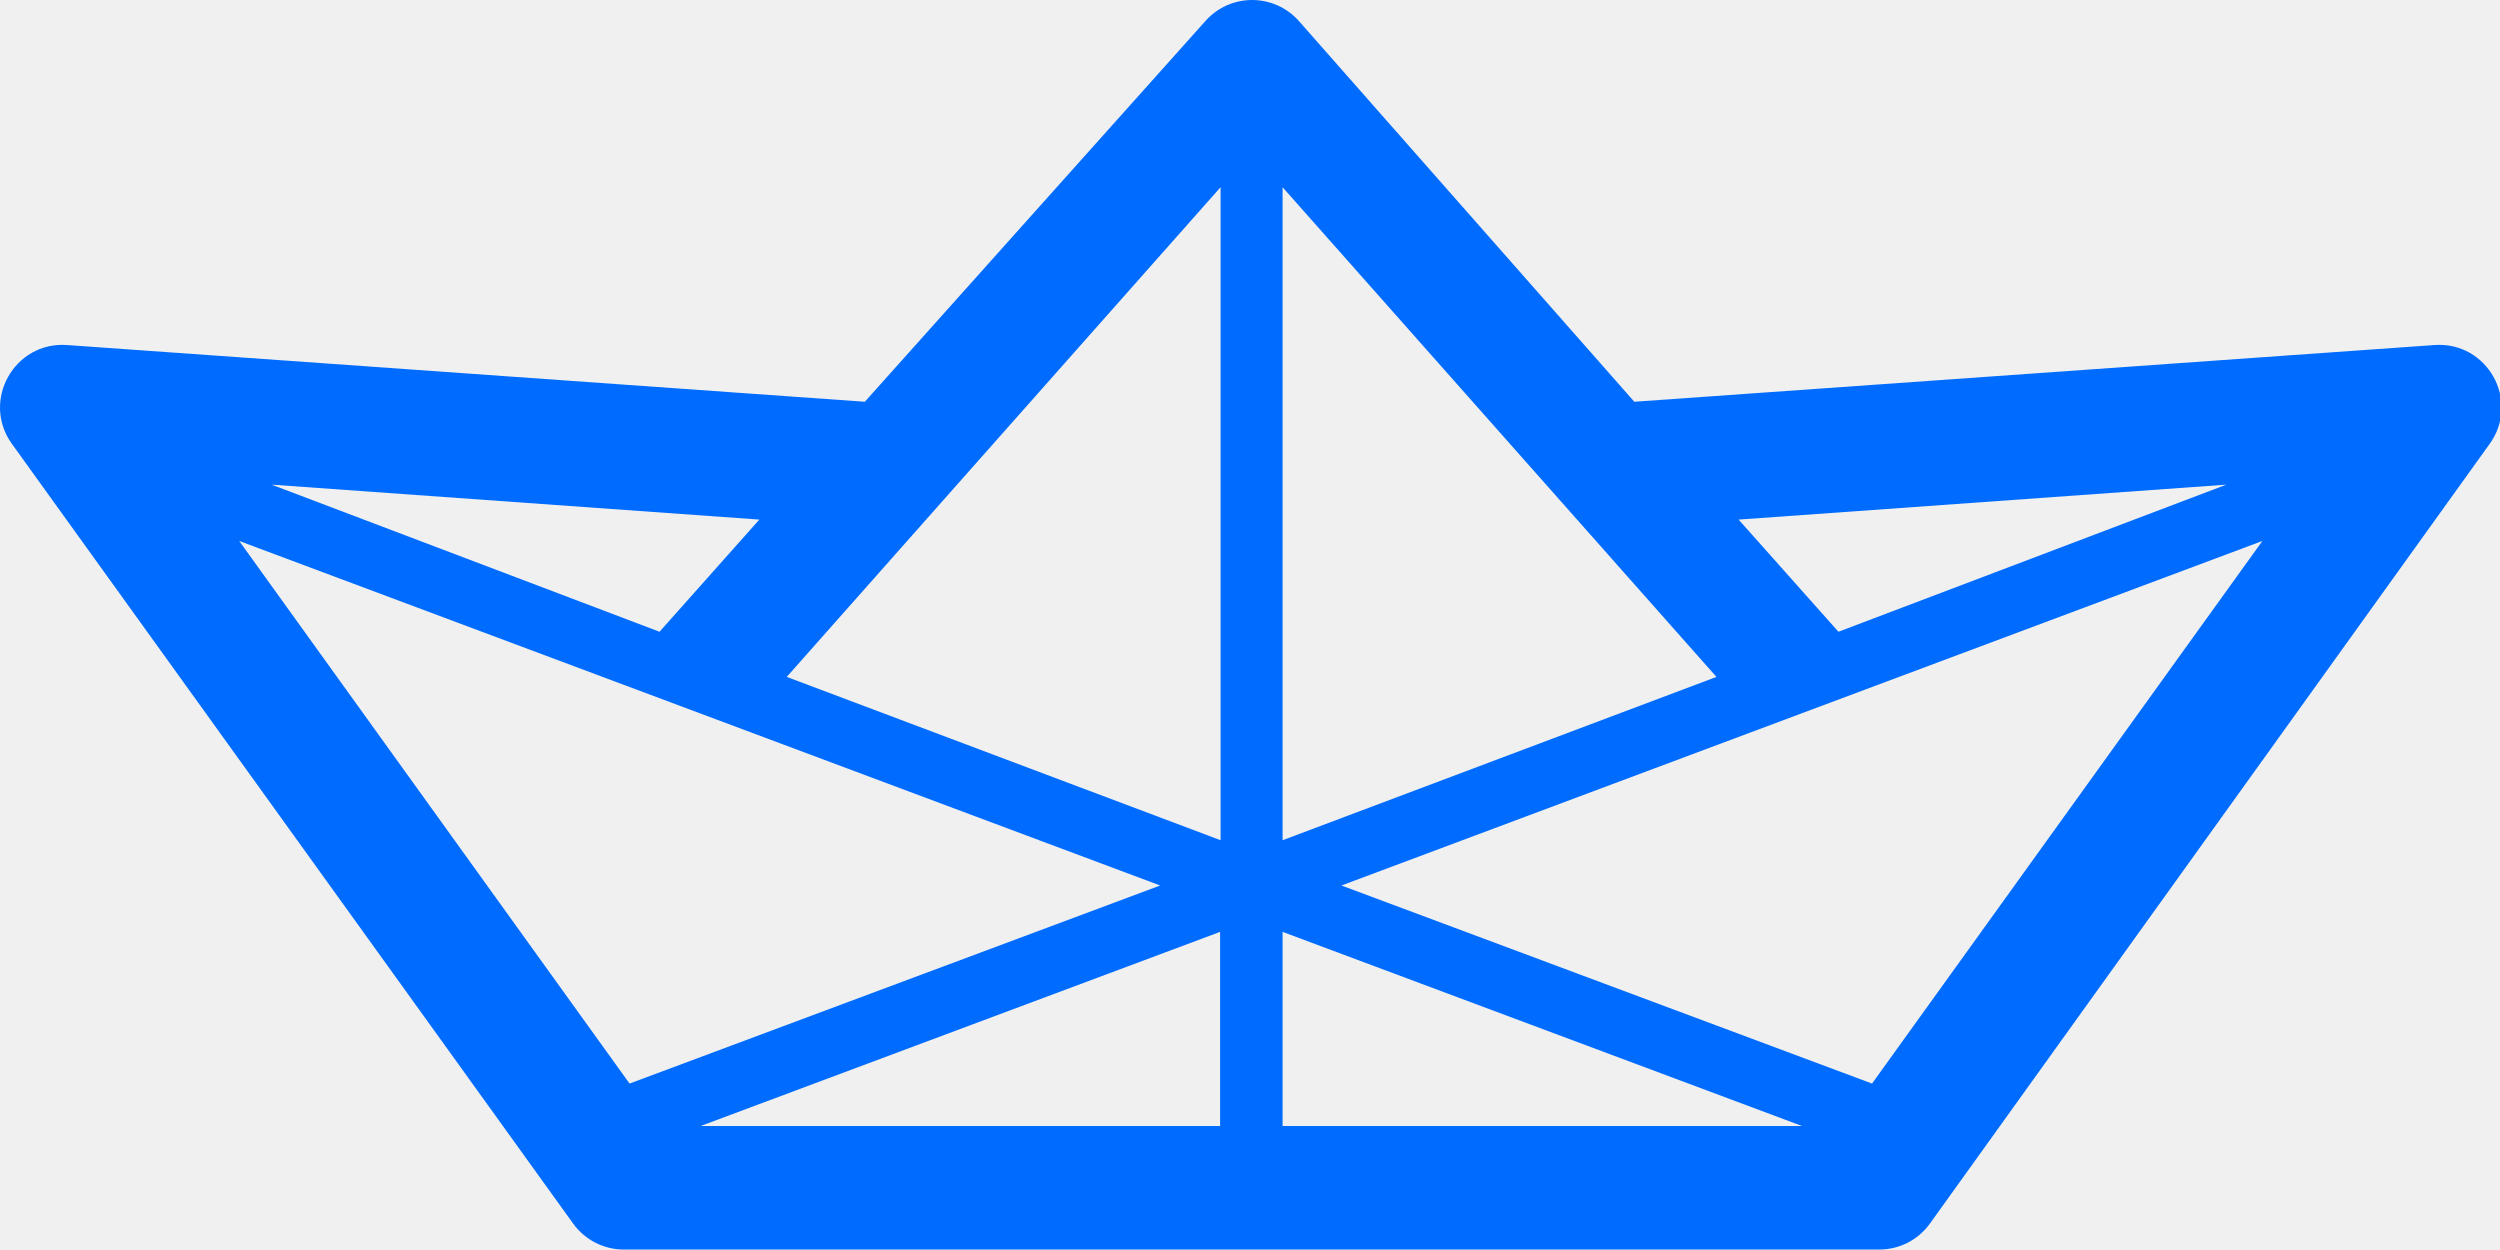
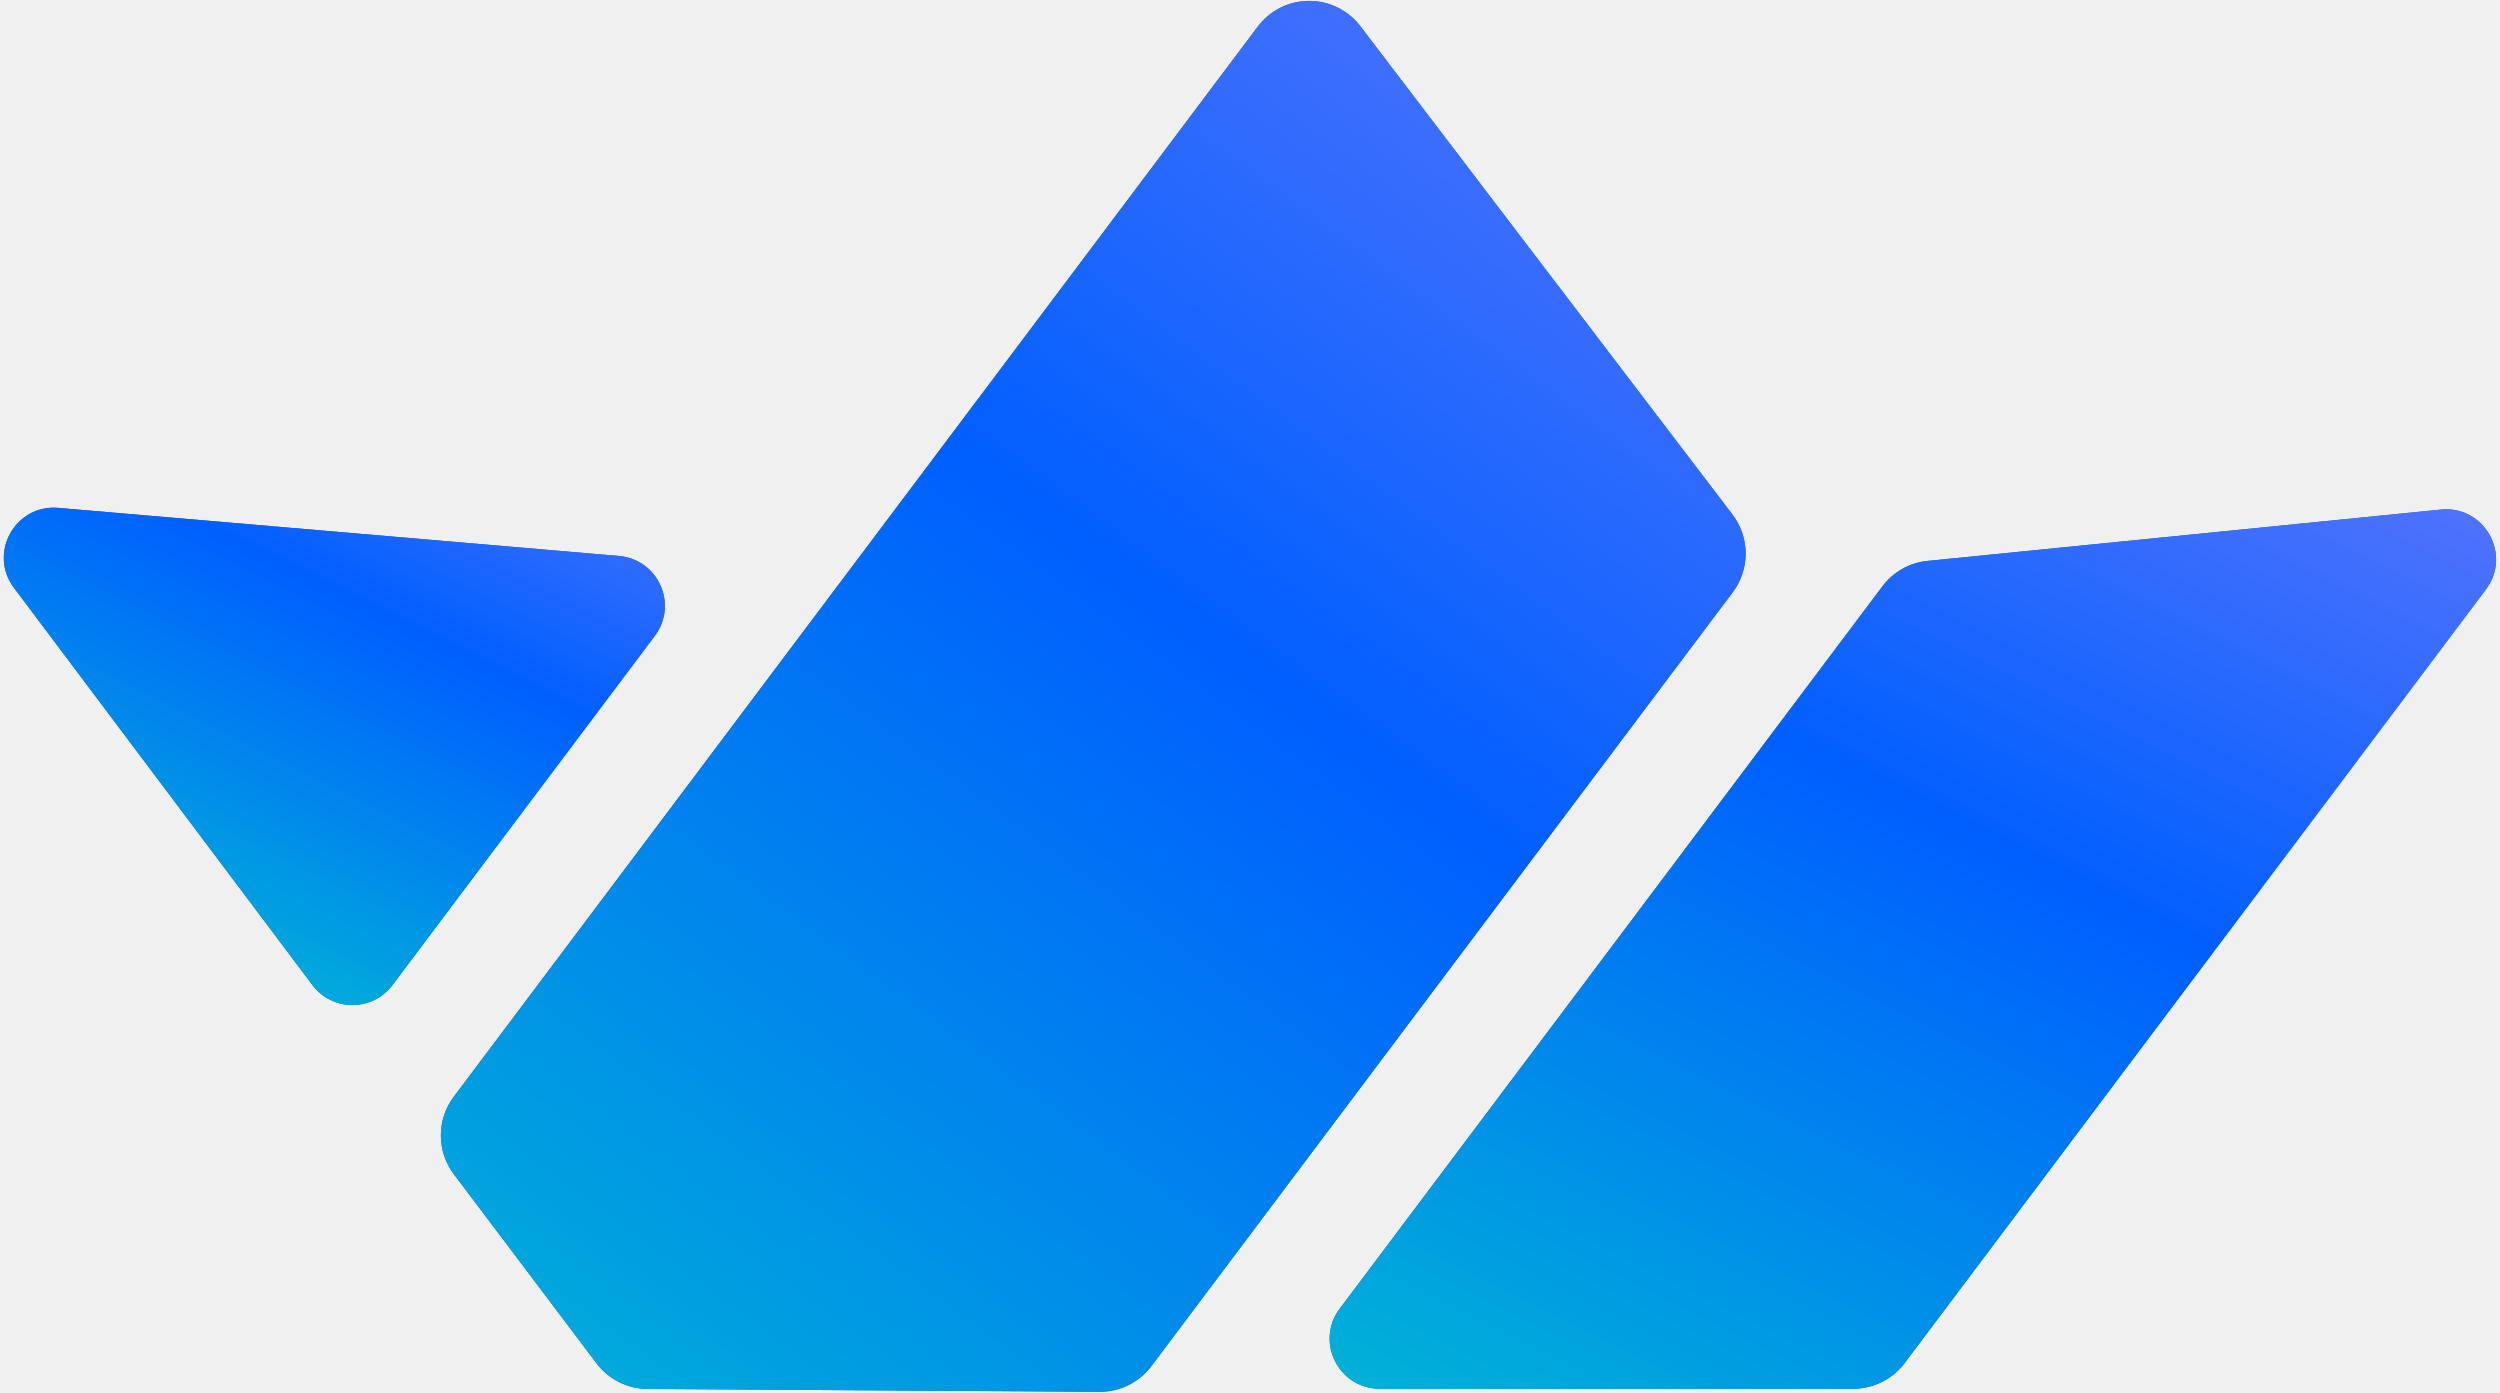
- <svg xmlns="http://www.w3.org/2000/svg" width="80" height="40" viewBox="0 0 80 40" fill="none">
-   <path fill-rule="evenodd" clip-rule="evenodd" d="M52.298 12.856L77.905 11.041C79.595 10.921 80.659 12.826 79.671 14.202L61.758 39.153C61.383 39.676 60.778 39.986 60.134 39.986H19.965C19.321 39.986 18.717 39.677 18.341 39.155L0.381 14.204C-0.609 12.828 0.455 10.921 2.146 11.041L27.675 12.856L38.578 0.667C39.377 -0.227 40.777 -0.221 41.569 0.678L52.298 12.856ZM57.661 36.031L41.043 29.82V36.031H57.661ZM39.043 36.031V29.82L22.424 36.031H39.043ZM37.125 28.336L20.146 34.674L7.655 17.311L37.125 28.336ZM42.926 28.336L59.905 34.674L72.396 17.311L42.926 28.336ZM39.059 26.887V5.99L25.176 21.661L39.059 26.887ZM41.043 26.887V5.992L54.926 21.661L41.043 26.887ZM21.105 20.216L24.299 16.627L8.693 15.509L21.105 20.216ZM58.83 20.216L55.636 16.627L71.241 15.509L58.83 20.216Z" fill="#006CFF" />
+ <svg xmlns="http://www.w3.org/2000/svg" width="280" height="156" viewBox="0 0 280 156" fill="none">
+   <g clip-path="url(#clip0_2460_36272)">
+     <path fill-rule="evenodd" clip-rule="evenodd" d="M1.562 65.832L34.991 110.326C35.513 111.022 36.19 111.587 36.968 111.976C37.747 112.365 38.605 112.568 39.475 112.568C40.345 112.568 41.203 112.365 41.981 111.976C42.759 111.587 43.436 111.022 43.958 110.326L73.336 71.223C75.981 67.7 73.722 62.648 69.333 62.27L6.526 56.882C1.695 56.467 -1.349 61.96 1.562 65.832Z" fill="#005FFF" />
+     <path fill-rule="evenodd" clip-rule="evenodd" d="M1.562 65.832L34.991 110.326C35.513 111.022 36.19 111.587 36.968 111.976C37.747 112.365 38.605 112.568 39.475 112.568C40.345 112.568 41.203 112.365 41.981 111.976C42.759 111.587 43.436 111.022 43.958 110.326L73.336 71.223C75.981 67.7 73.722 62.648 69.333 62.27L6.526 56.882C1.695 56.467 -1.349 61.96 1.562 65.832Z" fill="url(#paint0_linear_2460_36272)" />
+     <path fill-rule="evenodd" clip-rule="evenodd" d="M210.836 65.663L150.05 146.569C147.275 150.264 149.91 155.538 154.533 155.538H207.561C208.68 155.538 209.783 155.277 210.784 154.777C211.784 154.276 212.654 153.55 213.326 152.655L278.425 66.015C281.359 62.112 278.246 56.586 273.388 57.071L215.888 62.82C214.895 62.918 213.933 63.222 213.063 63.711C212.194 64.2 211.435 64.865 210.836 65.663Z" fill="#005FFF" />
+     <path fill-rule="evenodd" clip-rule="evenodd" d="M210.836 65.663L150.05 146.569C147.275 150.264 149.91 155.538 154.533 155.538H207.561C208.68 155.538 209.783 155.277 210.784 154.777C211.784 154.276 212.654 153.55 213.326 152.655L278.425 66.015C281.359 62.112 278.246 56.586 273.388 57.071L215.888 62.82C214.895 62.918 213.933 63.222 213.063 63.711C212.194 64.2 211.435 64.865 210.836 65.663Z" fill="url(#paint1_linear_2460_36272)" />
+     <path fill-rule="evenodd" clip-rule="evenodd" d="M194.067 66.332L128.959 152.997C128.284 153.898 127.407 154.627 126.399 155.128C125.391 155.629 124.28 155.886 123.154 155.88L72.525 155.56C71.416 155.553 70.324 155.291 69.334 154.793C68.343 154.296 67.481 153.577 66.813 152.691L50.831 131.507C49.889 130.259 49.379 128.738 49.377 127.173C49.375 125.609 49.882 124.087 50.822 122.837L140.872 2.979C141.541 2.089 142.407 1.366 143.402 0.866C144.398 0.367 145.495 0.105 146.608 0.102C147.722 0.098 148.821 0.352 149.82 0.845C150.818 1.337 151.689 2.055 152.364 2.941L194.035 57.629C194.988 58.878 195.506 60.404 195.512 61.975C195.518 63.546 195.01 65.076 194.067 66.332Z" fill="#005FFF" />
+     <path fill-rule="evenodd" clip-rule="evenodd" d="M194.067 66.332L128.959 152.997C128.284 153.898 127.407 154.627 126.399 155.128C125.391 155.629 124.28 155.886 123.154 155.88L72.525 155.56C71.416 155.553 70.324 155.291 69.334 154.793C68.343 154.296 67.481 153.577 66.813 152.691L50.831 131.507C49.889 130.259 49.379 128.738 49.377 127.173C49.375 125.609 49.882 124.087 50.822 122.837L140.872 2.979C141.541 2.089 142.407 1.366 143.402 0.866C144.398 0.367 145.495 0.105 146.608 0.102C147.722 0.098 148.821 0.352 149.82 0.845C150.818 1.337 151.689 2.055 152.364 2.941L194.035 57.629C194.988 58.878 195.506 60.404 195.512 61.975C195.518 63.546 195.01 65.076 194.067 66.332Z" fill="url(#paint2_linear_2460_36272)" />
+   </g>
+   <defs>
+     <linearGradient id="paint0_linear_2460_36272" x1="-283.314" y1="-205.167" x2="-362.205" y2="-47.239" gradientUnits="userSpaceOnUse">
+       <stop offset="0.178" stop-color="#B38AF8" />
+       <stop offset="0.564" stop-color="#005FFF" />
+       <stop offset="1" stop-color="#00ECBB" />
+     </linearGradient>
+     <linearGradient id="paint1_linear_2460_36272" x1="-351.736" y1="-406.239" x2="-502.641" y2="-105.523" gradientUnits="userSpaceOnUse">
+       <stop offset="0.178" stop-color="#B38AF8" />
+       <stop offset="0.564" stop-color="#005FFF" />
+       <stop offset="1" stop-color="#00ECBB" />
+     </linearGradient>
+     <linearGradient id="paint2_linear_2460_36272" x1="-510.624" y1="-732.605" x2="-788.547" y2="-355.078" gradientUnits="userSpaceOnUse">
+       <stop offset="0.178" stop-color="#B38AF8" />
+       <stop offset="0.564" stop-color="#005FFF" />
+       <stop offset="1" stop-color="#00ECBB" />
+     </linearGradient>
+     <clipPath id="clip0_2460_36272">
+       <rect width="279.14" height="155.766" fill="white" transform="translate(0.425781 0.109375)" />
+     </clipPath>
+   </defs>
</svg>
